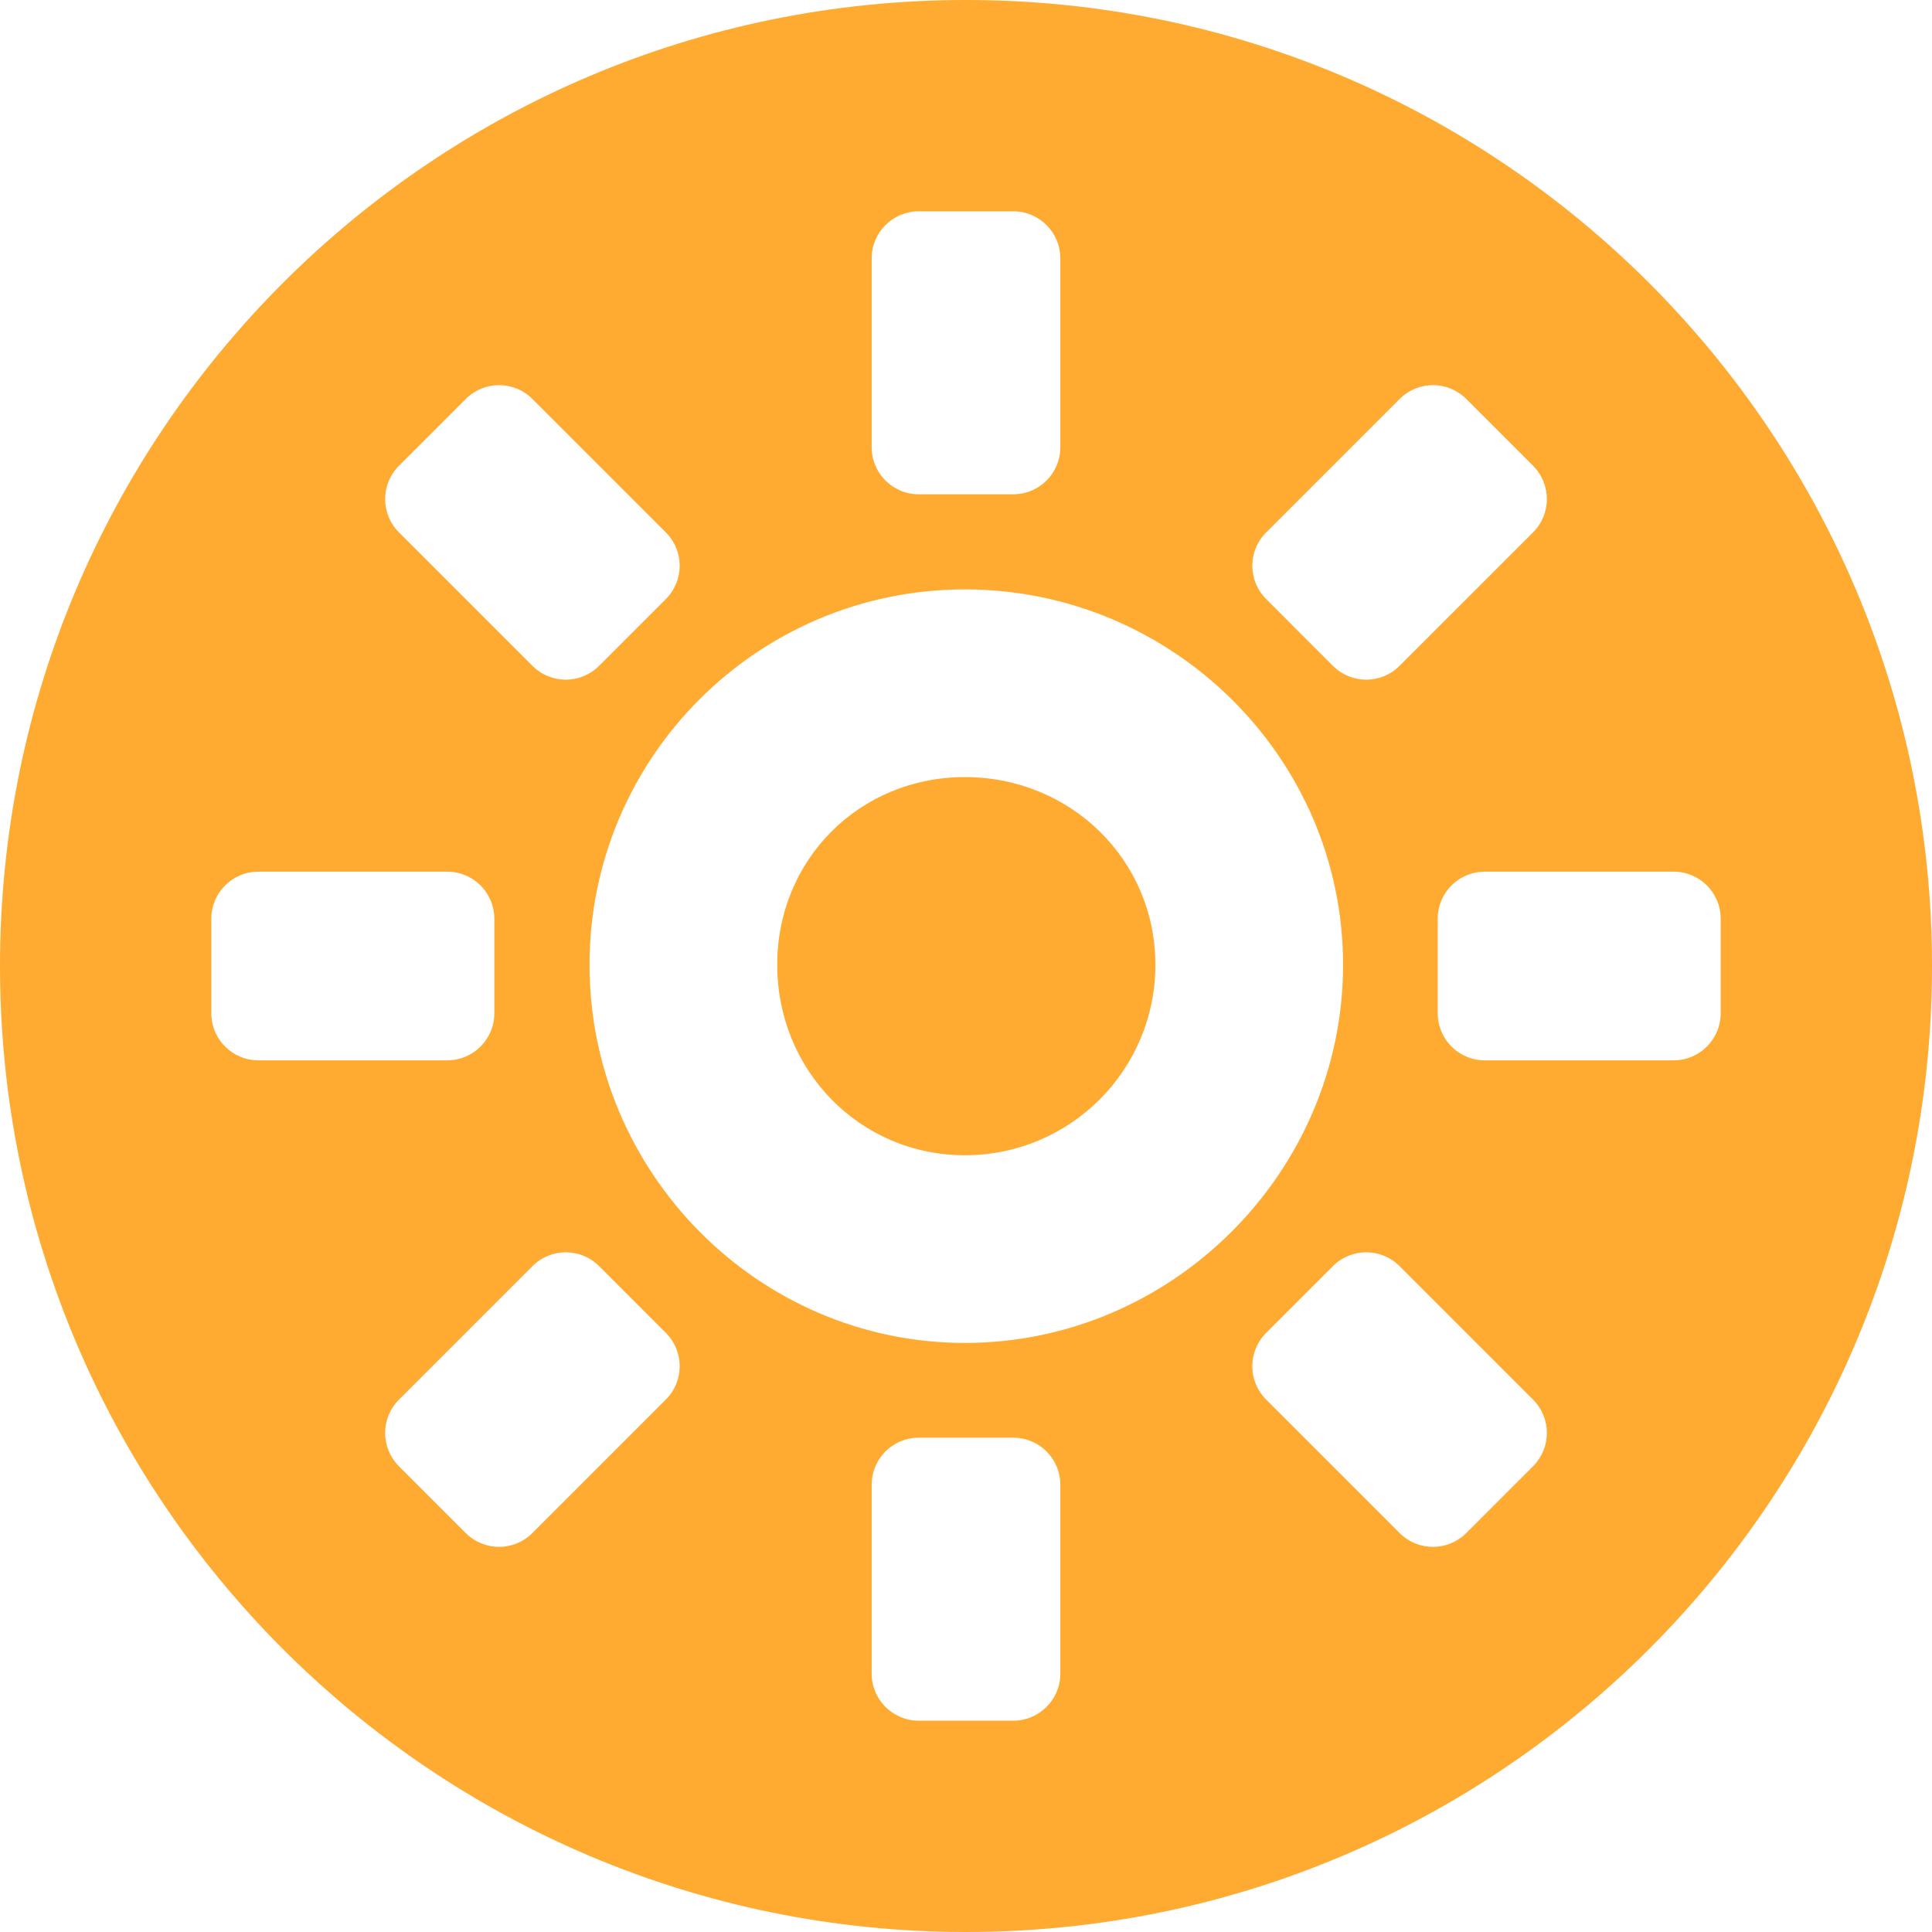
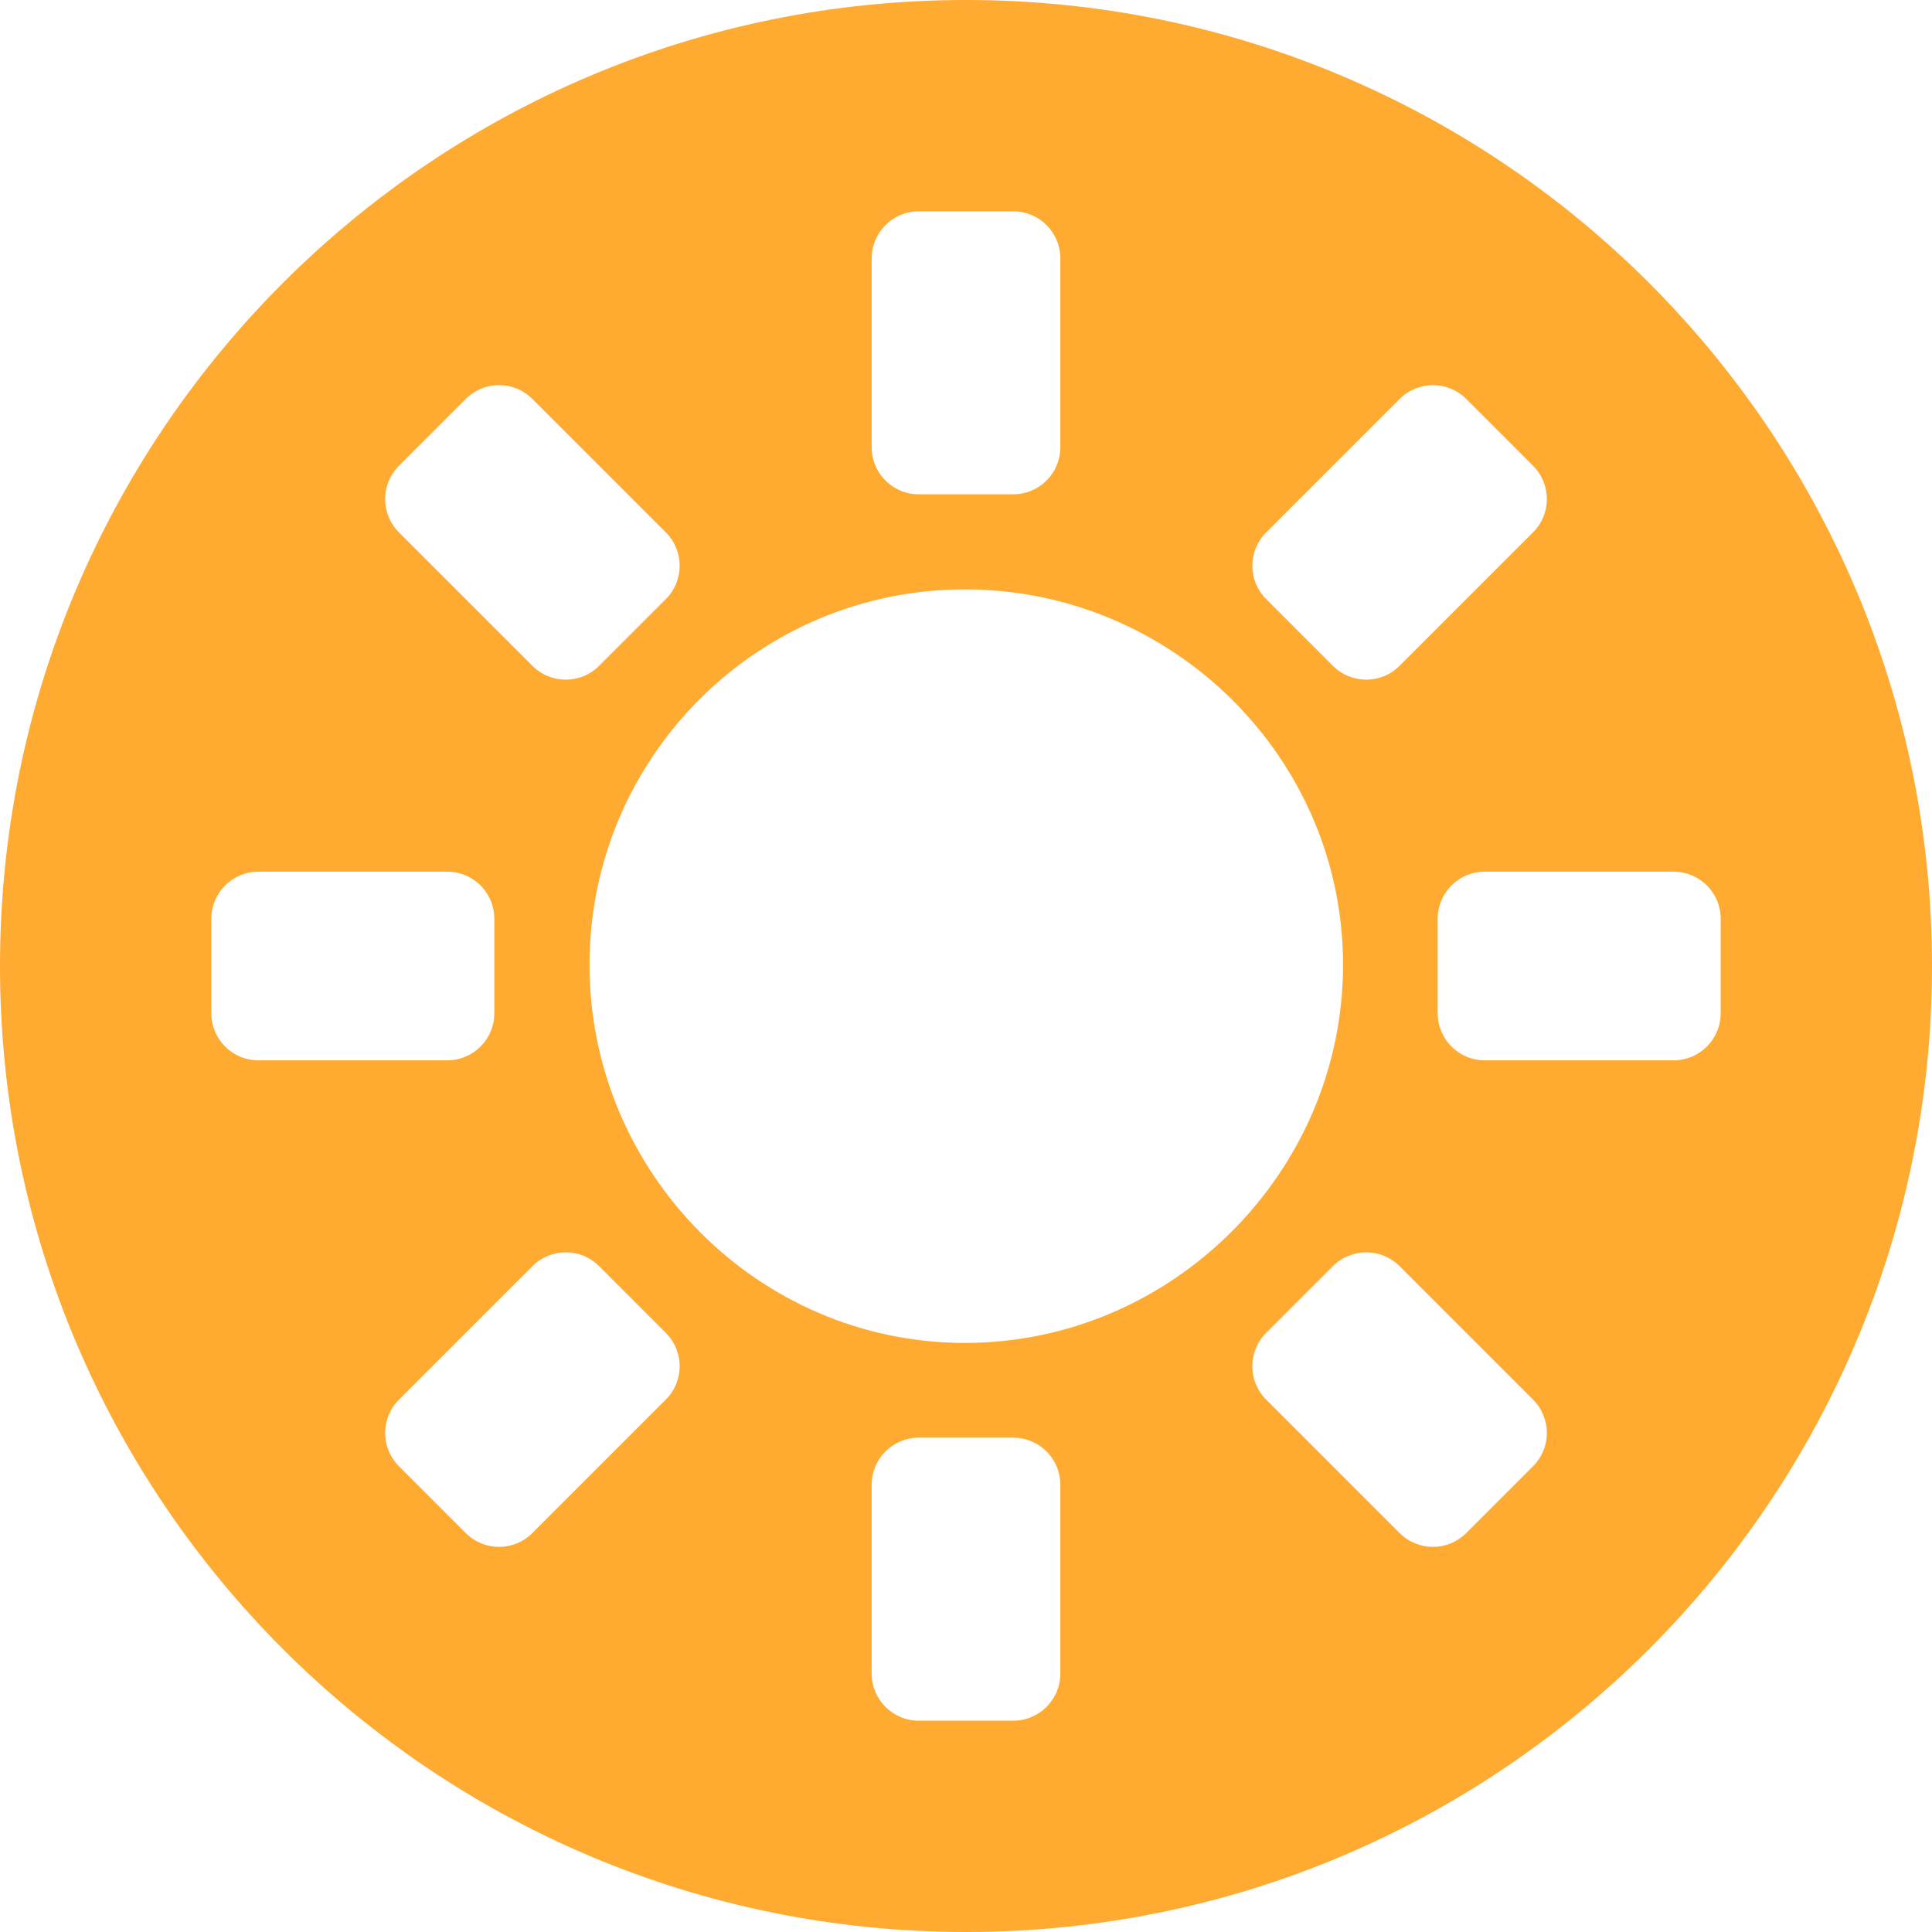
<svg xmlns="http://www.w3.org/2000/svg" width="256" height="256" viewBox="0 0 256 256" id="svg2" version="1.1">
  <defs id="defs4">
    <clipPath id="clipPath4828" clipPathUnits="userSpaceOnUse">
      <circle style="opacity:1;fill:#68bdff;fill-opacity:1;stroke:none;stroke-width:52.82;stroke-linecap:round;stroke-linejoin:round;stroke-miterlimit:4;stroke-dasharray:none;stroke-opacity:1" id="circle4830" cx="128" cy="924.362" r="128" />
    </clipPath>
    <clipPath id="clipPath4851" clipPathUnits="userSpaceOnUse">
      <path style="opacity:1;fill:#68bdff;fill-opacity:1;stroke:none;stroke-width:52.82;stroke-linecap:round;stroke-linejoin:round;stroke-miterlimit:4;stroke-dasharray:none;stroke-opacity:1" d="m 128,796.362 a 128,128 0 0 0 -87.652,34.838 l 86.988,87.514 90.693,-85.26 A 128,128 0 0 0 128,796.362 Z M 23.73,850.284 A 128,128 0 0 0 0,924.362 128,128 0 0 0 128,1052.362 128,128 0 0 0 256,924.362 128,128 0 0 0 234.158,852.931 l -95.943,90.199 c -0.481,0.452 -0.995,0.843 -1.521,1.205 -0.254,0.304 -0.518,0.602 -0.805,0.887 -4.959,4.929 -12.919,4.904 -17.848,-0.055 L 23.73,850.284 Z" id="path4853" />
    </clipPath>
    <clipPath id="clipPath4147" clipPathUnits="userSpaceOnUse">
      <path style="opacity:1;fill:#fff168;fill-opacity:1;stroke:none;stroke-width:52.82;stroke-linecap:round;stroke-linejoin:round;stroke-miterlimit:4;stroke-dasharray:none;stroke-opacity:1" d="M 23.73,850.284 A 128,128 0 0 0 0,924.362 128,128 0 0 0 128,1052.362 128,128 0 0 0 256,924.362 128,128 0 0 0 234.158,852.931 l -95.943,90.199 c -0.481,0.452 -0.995,0.843 -1.521,1.205 -0.254,0.304 -0.518,0.602 -0.805,0.887 -4.959,4.929 -12.919,4.904 -17.848,-0.055 l -94.311,-94.883 z" id="path4149" />
    </clipPath>
    <clipPath clipPathUnits="userSpaceOnUse" id="clipPath4292">
      <circle style="fill:#ffaa31;fill-opacity:1;stroke:none;stroke-width:9.518;stroke-linecap:butt;stroke-linejoin:miter;stroke-miterlimit:4;stroke-dasharray:none;stroke-opacity:1" id="circle4294" cx="132.273" cy="904.675" r="105.412" />
    </clipPath>
  </defs>
  <g transform="translate(0,-796.3622)" id="layer1">
-     <path style="fill:#ffaa31;fill-opacity:1;stroke:none;stroke-width:9.518;stroke-linecap:butt;stroke-linejoin:miter;stroke-miterlimit:4;stroke-dasharray:none;stroke-opacity:1" d="M 128 0 A 128 128 0 0 0 0 128 A 128 128 0 0 0 128 256 A 128 128 0 0 0 256 128 A 128 128 0 0 0 128 0 z M 121.75 28 L 134.25 28 C 137.713 28 140.5 30.787 140.5 34.248 L 140.5 59.25 C 140.5 62.711 137.713 65.498 134.25 65.498 L 121.75 65.498 C 118.287 65.498 115.5 62.711 115.5 59.25 L 115.5 34.248 C 115.5 30.787 118.287 28 121.75 28 z M 66.129 51.033 C 67.726 51.033 69.323 51.645 70.547 52.869 L 88.227 70.547 C 90.674 72.994 90.673 76.936 88.225 79.385 L 79.385 88.225 C 76.936 90.673 72.996 90.672 70.549 88.225 L 52.869 70.547 C 50.422 68.099 50.423 64.157 52.871 61.709 L 61.709 52.871 C 62.933 51.647 64.532 51.034 66.129 51.033 z M 189.873 51.033 C 191.47 51.034 193.067 51.645 194.291 52.869 L 203.131 61.709 C 205.579 64.157 205.58 68.099 203.133 70.547 L 185.453 88.225 C 183.006 90.672 179.064 90.673 176.615 88.225 L 167.777 79.385 C 165.329 76.936 165.328 72.994 167.775 70.547 L 185.455 52.869 C 186.679 51.645 188.276 51.033 189.873 51.033 z M 127.857 78.098 C 155.324 78.098 177.963 100.372 177.963 127.838 C 177.963 155.304 155.324 177.945 127.857 177.945 C 100.391 177.945 78.115 155.304 78.115 127.838 C 78.115 100.372 100.391 78.098 127.857 78.098 z M 127.857 102.967 C 113.902 102.967 102.986 113.883 102.986 127.838 C 102.986 141.793 113.902 153.074 127.857 153.074 C 141.813 153.074 153.094 141.793 153.094 127.838 C 153.094 113.883 141.813 102.967 127.857 102.967 z M 34.25 115.5 L 59.252 115.5 C 62.714 115.5 65.502 118.287 65.502 121.75 L 65.502 134.25 C 65.502 137.713 62.714 140.5 59.252 140.5 L 34.25 140.5 C 30.788 140.5 28 137.713 28 134.25 L 28 121.75 C 28 118.287 30.788 115.5 34.25 115.5 z M 196.75 115.5 L 221.752 115.5 C 225.213 115.5 228 118.287 228 121.75 L 228 134.25 C 228 137.713 225.213 140.5 221.752 140.5 L 196.75 140.5 C 193.289 140.5 190.502 137.713 190.502 134.25 L 190.502 121.75 C 190.502 118.287 193.289 115.5 196.75 115.5 z M 74.969 165.938 C 76.566 165.938 78.164 166.549 79.389 167.773 L 88.227 176.613 C 90.675 179.062 90.675 183.003 88.227 185.451 L 70.547 203.131 C 68.099 205.579 64.157 205.579 61.709 203.131 L 52.869 194.291 C 50.421 191.843 50.421 187.901 52.869 185.453 L 70.549 167.773 C 71.773 166.549 73.371 165.938 74.969 165.938 z M 181.031 165.938 C 182.629 165.938 184.227 166.549 185.451 167.773 L 203.131 185.453 C 205.579 187.901 205.579 191.843 203.131 194.291 L 194.291 203.131 C 191.843 205.579 187.901 205.579 185.453 203.131 L 167.773 185.451 C 165.325 183.003 165.325 179.06 167.773 176.611 L 176.613 167.773 C 177.837 166.549 179.434 165.938 181.031 165.938 z M 121.75 190.498 L 134.25 190.498 C 137.713 190.498 140.5 193.286 140.5 196.748 L 140.5 221.75 C 140.5 225.212 137.713 228 134.25 228 L 121.75 228 C 118.287 228 115.5 225.212 115.5 221.75 L 115.5 196.748 C 115.5 193.286 118.287 190.498 121.75 190.498 z " transform="translate(0,796.3622)" id="path4145" />
+     <path style="fill:#ffaa31;fill-opacity:1;stroke:none;stroke-width:9.518;stroke-linecap:butt;stroke-linejoin:miter;stroke-miterlimit:4;stroke-dasharray:none;stroke-opacity:1" d="M 128,0 C 57.308,0 0,57.308 0,128 0,198.692 57.308,256 128,256 198.692,256 256,198.692 256,128 256,57.308 198.692,0 128,0 Z m -6.25,28 h 12.5 c 3.462,0 6.25,2.787 6.25,6.248 V 59.25 c 0,3.461 -2.788,6.248 -6.25,6.248 h -12.5 c -3.462,0 -6.25,-2.787 -6.25,-6.248 V 34.248 C 115.5,30.787 118.287,28 121.75,28 Z M 66.129,51.033 c 1.597,-3.19e-4 3.194,0.612 4.418,1.836 l 17.68,17.678 c 2.447,2.447 2.446,6.39 -0.002,8.838 l -8.84,8.84 c -2.448,2.448 -6.389,2.447 -8.836,0 L 52.869,70.547 c -2.447,-2.447 -2.446,-6.39 0.002,-8.838 l 8.838,-8.838 c 1.224,-1.224 2.823,-1.838 4.42,-1.838 z m 123.744,0 c 1.597,3.2e-4 3.194,0.612 4.418,1.836 l 8.84,8.84 c 2.448,2.448 2.449,6.391 0.002,8.838 l -17.68,17.678 c -2.447,2.447 -6.39,2.448 -8.838,0 l -8.838,-8.84 c -2.448,-2.448 -2.449,-6.391 -0.002,-8.838 l 17.68,-17.678 c 1.224,-1.224 2.821,-1.836 4.418,-1.836 z m -62.016,27.064 c 27.466,0 50.105,22.274 50.105,49.74 0,27.466 -22.639,50.107 -50.105,50.107 -27.466,0 -49.742,-22.641 -49.742,-50.107 0,-27.466 22.276,-49.74 49.742,-49.74 z M 34.25,115.5 h 25.002 c 3.462,0 6.25,2.788 6.25,6.25 v 12.5 c 0,3.462 -2.788,6.25 -6.25,6.25 H 34.25 c -3.462,0 -6.25,-2.788 -6.25,-6.25 v -12.5 c 0,-3.462 2.788,-6.25 6.25,-6.25 z m 162.5,0 h 25.002 c 3.461,0 6.248,2.788 6.248,6.25 v 12.5 c 0,3.462 -2.787,6.25 -6.248,6.25 H 196.75 c -3.461,0 -6.248,-2.788 -6.248,-6.25 v -12.5 c 0,-3.462 2.787,-6.25 6.248,-6.25 z M 74.969,165.938 c 1.598,0 3.196,0.612 4.42,1.836 l 8.838,8.84 c 2.448,2.448 2.448,6.39 0,8.838 l -17.68,17.68 c -2.448,2.448 -6.39,2.448 -8.838,0 l -8.84,-8.84 c -2.448,-2.448 -2.448,-6.39 0,-8.838 l 17.68,-17.68 c 1.224,-1.224 2.822,-1.836 4.42,-1.836 z m 106.062,0 c 1.598,0 3.196,0.612 4.42,1.836 l 17.68,17.68 c 2.448,2.448 2.448,6.39 0,8.838 l -8.84,8.84 c -2.448,2.448 -6.39,2.448 -8.838,0 l -17.68,-17.68 c -2.448,-2.448 -2.448,-6.391 0,-8.84 l 8.84,-8.838 c 1.224,-1.224 2.82,-1.836 4.418,-1.836 z M 121.75,190.498 h 12.5 c 3.462,0 6.25,2.788 6.25,6.25 V 221.75 c 0,3.462 -2.788,6.25 -6.25,6.25 h -12.5 c -3.462,0 -6.25,-2.788 -6.25,-6.25 v -25.002 c 0,-3.462 2.788,-6.25 6.25,-6.25 z" transform="translate(0,796.3622)" id="path4145" />
  </g>
</svg>
